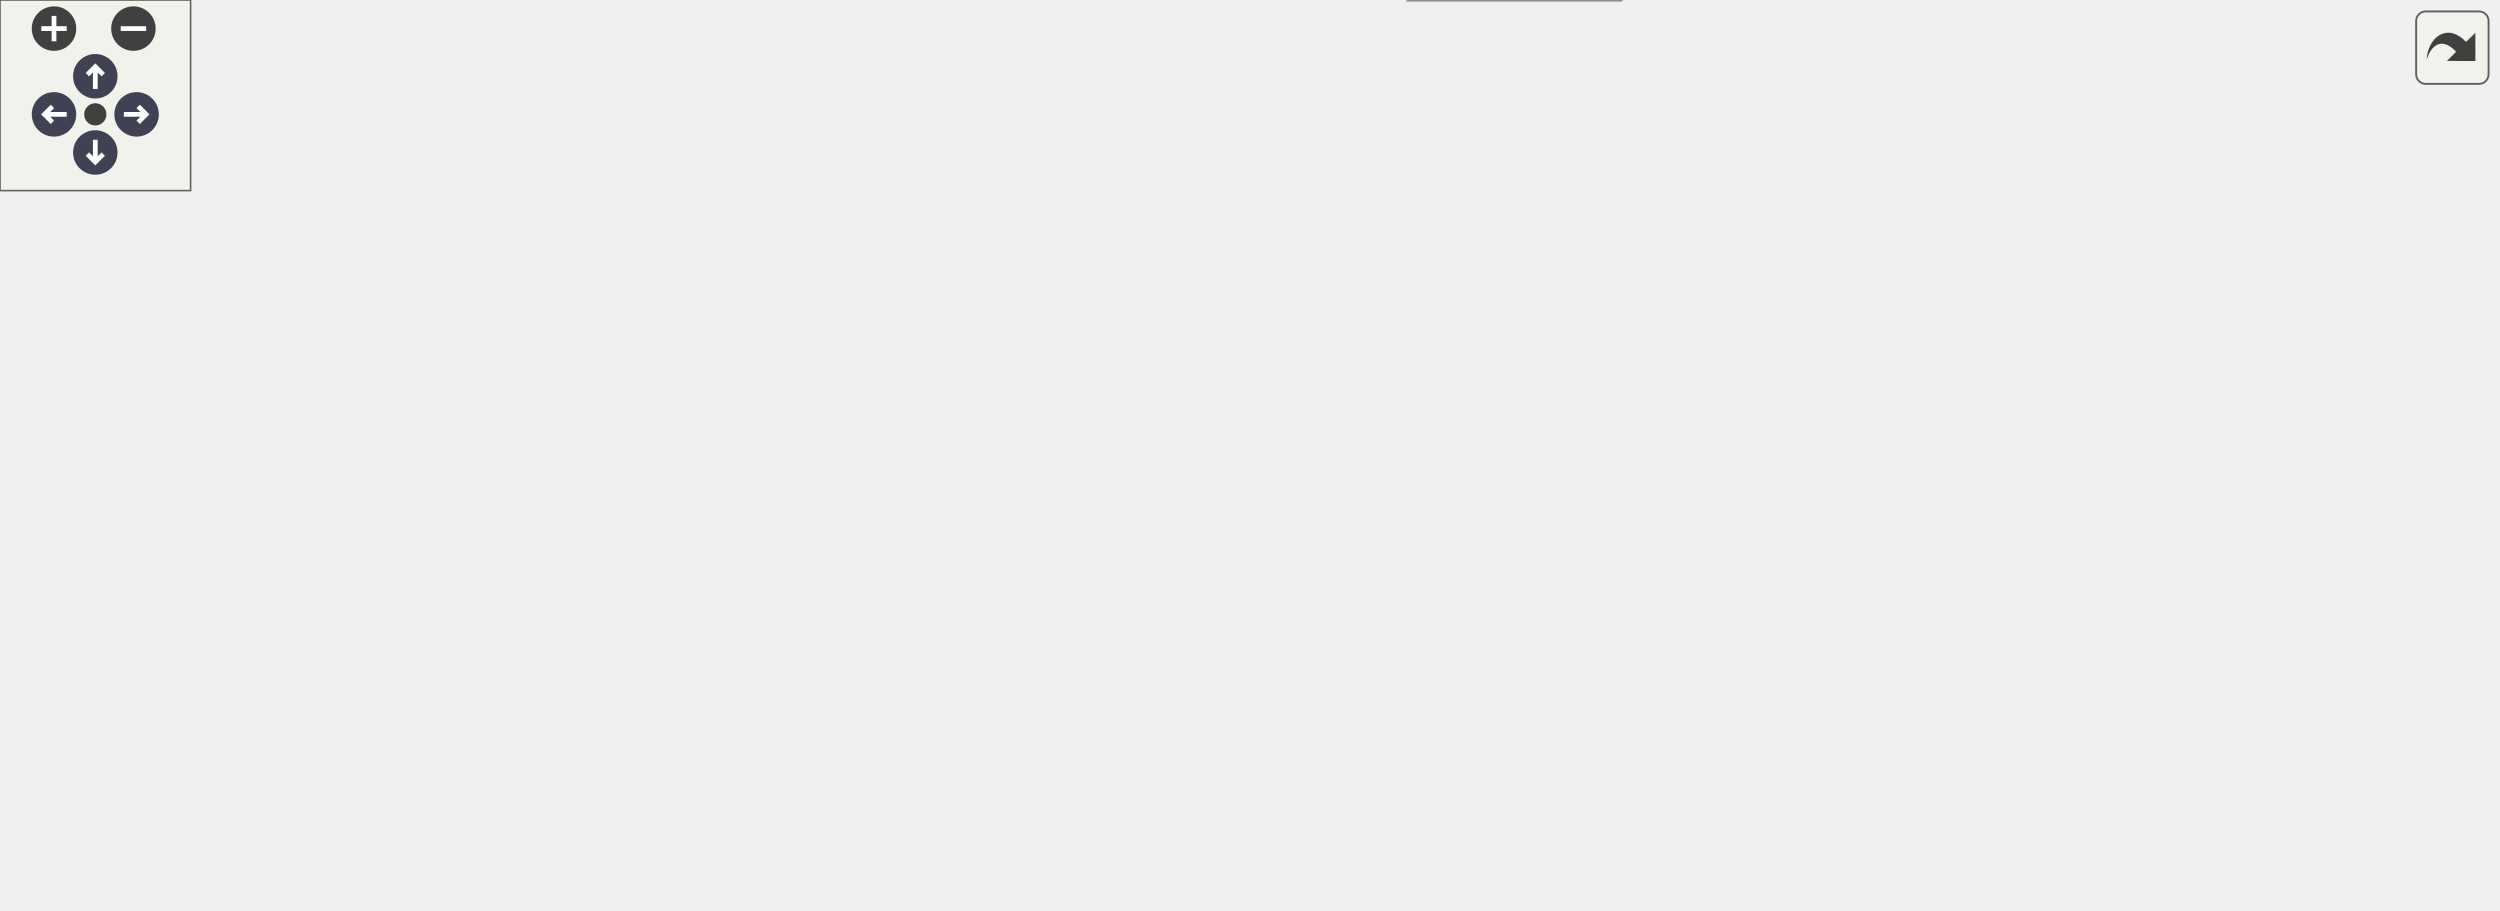
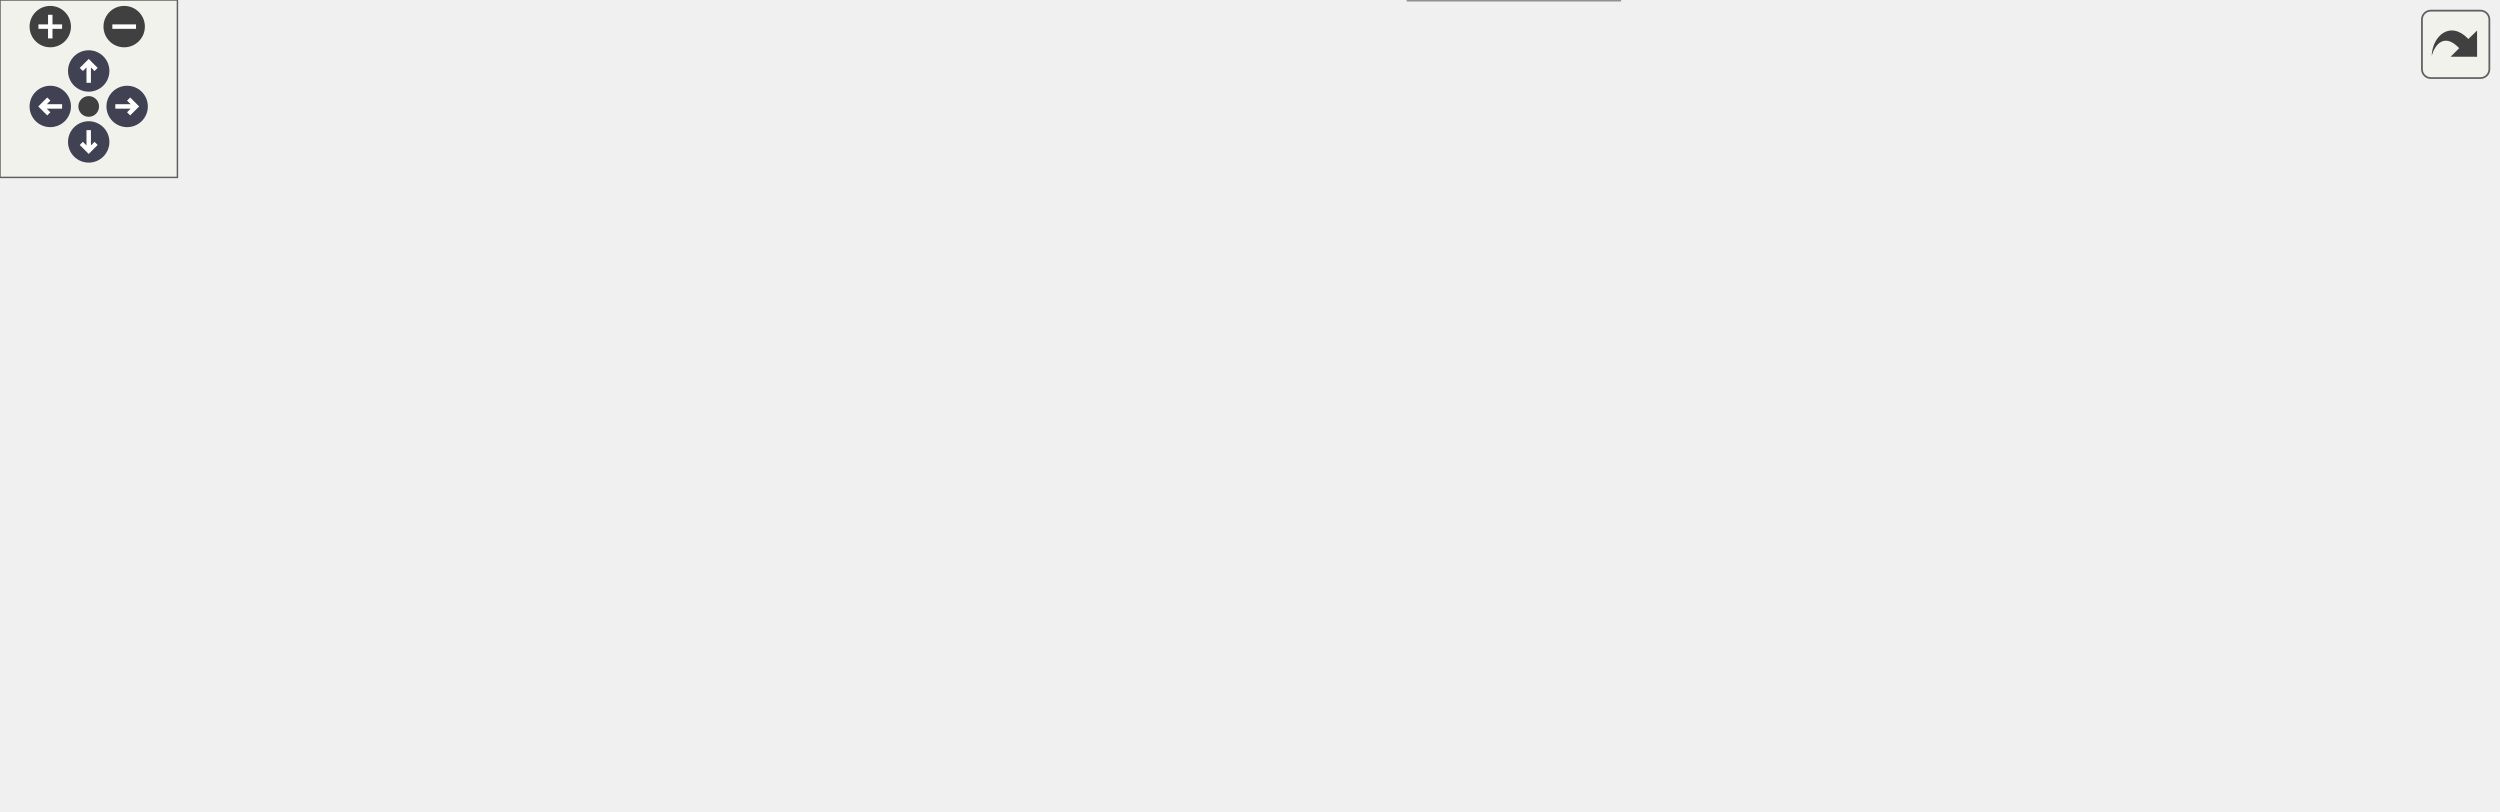
<svg xmlns="http://www.w3.org/2000/svg" xmlns:xlink="http://www.w3.org/1999/xlink" id="main" version="1.1" xml:space="preserve">
  <style type="text/css">
.node, .edge {opacity: 0.7;}
.node.selected, .edge.selected {opacity: 1;}
.edge:hover path { stroke: red; }
.edge:hover polygon { stroke: red; fill: red; }
</style>
  <defs>
    <circle id="rim" cx="0" cy="0" r="7" />
    <circle id="rim2" cx="0" cy="0" r="3.5" />
    <g id="zoomPlus">
      <use xlink:href="#rim" fill="#404040">
        <set attributeName="fill" to="#808080" begin="zoomplus.mouseover" end="zoomplus.mouseout" />
      </use>
      <path d="M-4,0h8M0,-4v8" fill="none" stroke="white" stroke-width="1.5" pointer-events="none" />
    </g>
    <g id="zoomMin">
      <use xlink:href="#rim" fill="#404040">
        <set attributeName="fill" to="#808080" begin="zoomminus.mouseover" end="zoomminus.mouseout" />
      </use>
      <path d="M-4,0h8" fill="none" stroke="white" stroke-width="1.5" pointer-events="none" />
    </g>
    <g id="arrowUp" transform="translate(30 24)">
      <use xlink:href="#rim" />
      <path pointer-events="none" fill="none" stroke="white" stroke-width="1.5" d="M0,-3.0v7 M-2.5,-0.5L0,-3.0L2.5,-0.5" />
    </g>
    <g id="arrowRight" transform="rotate(90) translate(36 -43)">
      <use xlink:href="#rim" />
      <path pointer-events="none" fill="none" stroke="white" stroke-width="1.5" d="M0,-3.0v7 M-2.5,-0.5L0,-3.0L2.5,-0.5" />
    </g>
    <g id="arrowDown" transform="rotate(180) translate(-30 -48)">
      <use xlink:href="#rim" />
      <path pointer-events="none" fill="none" stroke="white" stroke-width="1.5" d="M0,-3.0v7 M-2.5,-0.5L0,-3.0L2.5,-0.5" />
    </g>
    <g id="arrowLeft" transform="rotate(270) translate(-36 17)">
      <use xlink:href="#rim" />
      <path pointer-events="none" fill="none" stroke="white" stroke-width="1.5" d="M0,-3.0v7 M-2.5,-0.5L0,-3.0L2.5,-0.5" />
    </g>
    <g id="resetDef">
      <use xlink:href="#rim2" fill="#404040">
        <set attributeName="fill" to="#808080" begin="reset.mouseover" end="reset.mouseout" />
      </use>
    </g>
  </defs>
  <svg id="graph" class="graph">
    <g id="viewport">
      <g id="Node000001" class="node">
        <g id="a_Node000001">
          <a xlink:title=" ">
-             <polygon fill="#999999" stroke="#666666" points="98.5,-88 0,-88 0,-56 98.5,-56 98.5,-88" />
-             <text text-anchor="start" x="8" y="-76.4" font-family="SourceSans" font-size="8.00">svg::svg_element::svg</text>
-             <text text-anchor="middle" x="49.25" y="-64.4" font-family="SourceSans" font-size="8.00">_element</text>
+             <polygon fill="#999999" stroke="#666666" points="108.25,-79.62 0,-79.62 0,-52.12 108.25,-52.12 108.25,-79.62" />
+             <text text-anchor="start" x="8" y="-68.03" font-family="SourceSans" font-size="8.00">svg::svg_element::svg</text>
+             <text text-anchor="middle" x="54.12" y="-58.27" font-family="SourceSans" font-size="8.00">_element</text>
          </a>
        </g>
      </g>
      <g id="Node000002" class="node">
        <g id="a_Node000002">
          <a xlink:href="group__elements.html#ad47933f8c0bfc36987493c7e3b3bbcbd" target="_top" xlink:title=" ">
-             <polygon fill="white" stroke="#666666" points="237.5,-82 134.5,-82 134.5,-62 237.5,-62 237.5,-82" />
-             <text text-anchor="middle" x="186" y="-70.4" font-family="SourceSans" font-size="8.00">svg::svg_element::start</text>
+             <polygon fill="white" stroke="#666666" points="257,-74.75 144.25,-74.75 144.25,-57 257,-57 257,-74.75" />
+             <text text-anchor="middle" x="200.62" y="-63.15" font-family="SourceSans" font-size="8.00">svg::svg_element::start</text>
          </a>
        </g>
      </g>
      <g id="edge1_Node000001_Node000002" class="edge">
        <g id="a_edge1_Node000001_Node000002">
          <a xlink:title=" ">
-             <path fill="none" stroke="#63b8ff" d="M98.9,-72C106.69,-72 114.84,-72 122.89,-72" />
-             <polygon fill="#63b8ff" stroke="#63b8ff" points="122.64,-75.5 132.64,-72 122.64,-68.5 122.64,-75.5" />
+             <path fill="none" stroke="#63b8ff" d="M108.52,-65.88C116.39,-65.88 124.58,-65.88 132.68,-65.88" />
+             <polygon fill="#63b8ff" stroke="#63b8ff" points="132.52,-69.38 142.52,-65.88 132.52,-62.38 132.52,-69.38" />
          </a>
        </g>
      </g>
      <g id="Node000003" class="node">
        <g id="a_Node000003">
          <a xlink:href="group__elements.html#a4a6af4e23b9f79f07d58780c128c5638" target="_top" xlink:title=" ">
-             <polygon fill="white" stroke="#666666" points="395.25,-154 273.5,-154 273.5,-134 395.25,-134 395.25,-154" />
-             <text text-anchor="middle" x="334.38" y="-142.4" font-family="SourceSans" font-size="8.00">svg::svg_element::add_desc</text>
+             <polygon fill="white" stroke="#666666" points="426,-165.75 293,-165.75 293,-148 426,-148 426,-165.75" />
+             <text text-anchor="middle" x="359.5" y="-154.15" font-family="SourceSans" font-size="8.00">svg::svg_element::add_desc</text>
          </a>
        </g>
      </g>
      <g id="edge2_Node000002_Node000003" class="edge">
        <g id="a_edge2_Node000002_Node000003">
          <a xlink:title=" ">
-             <path fill="none" stroke="#63b8ff" d="M203.13,-82.45C220.17,-93.22 248.05,-110.08 273.5,-122 279.14,-124.64 285.19,-127.19 291.21,-129.55" />
-             <polygon fill="#63b8ff" stroke="#63b8ff" points="289.88,-132.79 300.47,-133.04 292.35,-126.24 289.88,-132.79" />
+             <path fill="none" stroke="#63b8ff" d="M217.53,-75.1C244.66,-90.84 300.12,-123.01 332.8,-141.97" />
+             <polygon fill="#63b8ff" stroke="#63b8ff" points="330.84,-144.87 341.24,-146.86 334.35,-138.82 330.84,-144.87" />
          </a>
        </g>
      </g>
      <g id="Node000008" class="node">
        <g id="a_Node000008">
          <a xlink:href="group__elements.html#a26869d2a66e57c0d83f2df21d25cd875" target="_top" xlink:title=" ">
-             <polygon fill="white" stroke="#666666" points="384.75,-113 284,-113 284,-81 384.75,-81 384.75,-113" />
-             <text text-anchor="start" x="292" y="-101.4" font-family="SourceSans" font-size="8.00">svg::svg_element::add</text>
-             <text text-anchor="middle" x="334.38" y="-89.4" font-family="SourceSans" font-size="8.00">_title</text>
+             <polygon fill="white" stroke="#666666" points="414.38,-102.62 304.62,-102.62 304.62,-75.12 414.38,-75.12 414.38,-102.62" />
+             <text text-anchor="start" x="312.62" y="-91.03" font-family="SourceSans" font-size="8.00">svg::svg_element::add</text>
+             <text text-anchor="middle" x="359.5" y="-81.28" font-family="SourceSans" font-size="8.00">_title</text>
          </a>
        </g>
      </g>
      <g id="edge7_Node000002_Node000008" class="edge">
        <g id="a_edge7_Node000002_Node000008">
          <a xlink:title=" ">
-             <path fill="none" stroke="#63b8ff" d="M237.78,-80.67C248.93,-82.58 260.85,-84.61 272.35,-86.58" />
-             <polygon fill="#63b8ff" stroke="#63b8ff" points="271.73,-90.02 282.18,-88.26 272.91,-83.12 271.73,-90.02" />
+             <path fill="none" stroke="#63b8ff" d="M257.37,-74.05C268.92,-75.74 281.18,-77.54 293.04,-79.28" />
+             <polygon fill="#63b8ff" stroke="#63b8ff" points="292.35,-82.71 302.75,-80.7 293.36,-75.79 292.35,-82.71" />
          </a>
        </g>
      </g>
      <g id="Node000012" class="node">
        <g id="a_Node000012">
          <a xlink:href="group__elements.html#a83eb3152f92ca357473c2ef8f23ced98" target="_top" xlink:title="SVG element beginning boilerplate for outermost (containing) svg_element. Variable: unit,...">
-             <polygon fill="white" stroke="#666666" points="385.88,-63 282.88,-63 282.88,-31 385.88,-31 385.88,-63" />
-             <text text-anchor="start" x="290.88" y="-51.4" font-family="SourceSans" font-size="8.00">svg::svg_element::start</text>
-             <text text-anchor="middle" x="334.38" y="-39.4" font-family="SourceSans" font-size="8.00">_element</text>
+             <polygon fill="white" stroke="#666666" points="415.88,-56.62 303.12,-56.62 303.12,-29.12 415.88,-29.12 415.88,-56.62" />
+             <text text-anchor="start" x="311.12" y="-45.02" font-family="SourceSans" font-size="8.00">svg::svg_element::start</text>
+             <text text-anchor="middle" x="359.5" y="-35.27" font-family="SourceSans" font-size="8.00">_element</text>
          </a>
        </g>
      </g>
      <g id="edge12_Node000002_Node000012" class="edge">
        <g id="a_edge12_Node000002_Node000012">
          <a xlink:title=" ">
-             <path fill="none" stroke="#63b8ff" d="M215.92,-61.56C231.8,-57.82 252.13,-53.95 271.4,-50.91" />
-             <polygon fill="#63b8ff" stroke="#63b8ff" points="271.72,-54.4 281.09,-49.44 270.68,-47.48 271.72,-54.4" />
+             <path fill="none" stroke="#63b8ff" d="M229.31,-56.52C246.61,-52.81 269.69,-48.96 291.55,-46.01" />
+             <polygon fill="#63b8ff" stroke="#63b8ff" points="291.86,-49.49 301.33,-44.74 290.97,-42.55 291.86,-49.49" />
          </a>
        </g>
      </g>
      <g id="Node000004" class="node">
        <g id="a_Node000004">
          <a xlink:href="group__elements.html#ada0333b46b2547c6152f3f5811016a12" target="_top" xlink:title=" ">
-             <polygon fill="white" stroke="#666666" points="649.25,-218 558.25,-218 558.25,-186 649.25,-186 649.25,-218" />
-             <text text-anchor="start" x="566.25" y="-206.4" font-family="SourceSans" font-size="8.00">svg::element_base::</text>
-             <text text-anchor="middle" x="603.75" y="-194.4" font-family="SourceSans" font-size="8.00">add_element</text>
+             <polygon fill="white" stroke="#666666" points="698,-213.62 598,-213.62 598,-186.12 698,-186.12 698,-213.62" />
+             <text text-anchor="start" x="606" y="-202.03" font-family="SourceSans" font-size="8.00">svg::element_base::</text>
+             <text text-anchor="middle" x="648" y="-192.28" font-family="SourceSans" font-size="8.00">add_element</text>
          </a>
        </g>
      </g>
      <g id="edge3_Node000003_Node000004" class="edge">
        <g id="a_edge3_Node000003_Node000004">
          <a xlink:title=" ">
-             <path fill="none" stroke="#63b8ff" d="M344.4,-154.46C360.03,-171.67 394.04,-205.31 431.25,-218 468.38,-230.66 512.48,-226.15 546.67,-218.73" />
-             <polygon fill="#63b8ff" stroke="#63b8ff" points="547.44,-222.15 556.38,-216.47 545.85,-215.33 547.44,-222.15" />
+             <path fill="none" stroke="#63b8ff" d="M375.61,-166.21C394.84,-177.5 429.47,-195.85 462,-202.88 502.8,-211.69 549.84,-210.78 586.28,-207.75" />
+             <polygon fill="#63b8ff" stroke="#63b8ff" points="586.57,-211.24 596.21,-206.84 585.93,-204.27 586.57,-211.24" />
          </a>
        </g>
      </g>
      <g id="Node000006" class="node">
        <g id="a_Node000006">
          <a xlink:href="group__elements.html#ga03da556ae8f749df1cf8463111e996d3" target="_top" xlink:title=" ">
-             <polygon fill="white" stroke="#666666" points="521.88,-209 431.62,-209 431.62,-177 521.88,-177 521.88,-209" />
-             <text text-anchor="start" x="439.62" y="-197.4" font-family="SourceSans" font-size="8.00">svg::desc_element::</text>
-             <text text-anchor="middle" x="476.75" y="-185.4" font-family="SourceSans" font-size="8.00">finish_element</text>
+             <polygon fill="white" stroke="#666666" points="561.62,-193.62 462.38,-193.62 462.38,-166.12 561.62,-166.12 561.62,-193.62" />
+             <text text-anchor="start" x="470.38" y="-182.03" font-family="SourceSans" font-size="8.00">svg::desc_element::</text>
+             <text text-anchor="middle" x="512" y="-172.28" font-family="SourceSans" font-size="8.00">finish_element</text>
          </a>
        </g>
      </g>
      <g id="edge5_Node000003_Node000006" class="edge">
        <g id="a_edge5_Node000003_Node000006">
          <a xlink:title=" ">
-             <path fill="none" stroke="#63b8ff" d="M365.14,-154.39C381.3,-160.03 401.79,-167.18 420.73,-173.79" />
-             <polygon fill="#63b8ff" stroke="#63b8ff" points="419.33,-177.01 429.92,-177 421.64,-170.4 419.33,-177.01" />
+             <path fill="none" stroke="#63b8ff" d="M421.71,-166.23C431.42,-167.71 441.46,-169.25 451.13,-170.73" />
+             <polygon fill="#63b8ff" stroke="#63b8ff" points="450.38,-174.15 460.8,-172.2 451.44,-167.23 450.38,-174.15" />
          </a>
        </g>
      </g>
      <g id="Node000007" class="node">
        <g id="a_Node000007">
          <a xlink:href="group__elements.html#a90ffdd73579c45cd0740dc9efa2f5445" target="_top" xlink:title=" ">
-             <polygon fill="white" stroke="#666666" points="521.88,-159 431.62,-159 431.62,-127 521.88,-127 521.88,-159" />
-             <text text-anchor="start" x="439.62" y="-147.4" font-family="SourceSans" font-size="8.00">svg::desc_element::</text>
-             <text text-anchor="middle" x="476.75" y="-135.4" font-family="SourceSans" font-size="8.00">start_element</text>
+             <polygon fill="white" stroke="#666666" points="561.62,-147.62 462.38,-147.62 462.38,-120.12 561.62,-120.12 561.62,-147.62" />
+             <text text-anchor="start" x="470.38" y="-136.03" font-family="SourceSans" font-size="8.00">svg::desc_element::</text>
+             <text text-anchor="middle" x="512" y="-126.28" font-family="SourceSans" font-size="8.00">start_element</text>
          </a>
        </g>
      </g>
      <g id="edge6_Node000003_Node000007" class="edge">
        <g id="a_edge6_Node000003_Node000007">
          <a xlink:title=" ">
-             <path fill="none" stroke="#63b8ff" d="M395.72,-143.57C403.71,-143.51 411.87,-143.46 419.78,-143.4" />
-             <polygon fill="#63b8ff" stroke="#63b8ff" points="419.65,-146.9 429.63,-143.33 419.6,-139.9 419.65,-146.9" />
+             <path fill="none" stroke="#63b8ff" d="M421.71,-147.52C431.42,-146.04 441.46,-144.5 451.13,-143.02" />
+             <polygon fill="#63b8ff" stroke="#63b8ff" points="451.44,-146.52 460.8,-141.55 450.38,-139.6 451.44,-146.52" />
          </a>
        </g>
      </g>
      <g id="Node000005" class="node">
        <g id="a_Node000005">
          <a xlink:href="group__elements.html#ad893ef9c13a15464c96d8a85c08af30f" target="_top" xlink:title=" ">
-             <polygon fill="white" stroke="#666666" points="786,-212 685.25,-212 685.25,-192 786,-192 786,-212" />
-             <text text-anchor="middle" x="735.62" y="-200.4" font-family="SourceSans" font-size="8.00">svg::element_base::str</text>
+             <polygon fill="white" stroke="#666666" points="844.5,-208.75 734,-208.75 734,-191 844.5,-191 844.5,-208.75" />
+             <text text-anchor="middle" x="789.25" y="-197.15" font-family="SourceSans" font-size="8.00">svg::element_base::str</text>
          </a>
        </g>
      </g>
      <g id="edge4_Node000004_Node000005" class="edge">
        <g id="a_edge4_Node000004_Node000005">
          <a xlink:title=" ">
-             <path fill="none" stroke="#63b8ff" d="M649.45,-202C657.23,-202 665.44,-202 673.57,-202" />
-             <polygon fill="#63b8ff" stroke="#63b8ff" points="673.44,-205.5 683.44,-202 673.44,-198.5 673.44,-205.5" />
+             <path fill="none" stroke="#63b8ff" d="M698.49,-199.88C706.24,-199.88 714.37,-199.88 722.42,-199.88" />
+             <polygon fill="#63b8ff" stroke="#63b8ff" points="722.2,-203.38 732.2,-199.88 722.2,-196.38 722.2,-203.38" />
          </a>
        </g>
      </g>
      <g id="Node000009" class="node">
        <g id="a_Node000009">
          <a xlink:href="group__elements.html#a7995b78d94e1c299065c9dd3569fef7c" target="_top" xlink:title=" ">
-             <polygon fill="white" stroke="#666666" points="522.25,-109 431.25,-109 431.25,-77 522.25,-77 522.25,-109" />
-             <text text-anchor="start" x="439.25" y="-97.4" font-family="SourceSans" font-size="8.00">svg::element_base::</text>
-             <text text-anchor="middle" x="476.75" y="-85.4" font-family="SourceSans" font-size="8.00">add_title</text>
+             <polygon fill="white" stroke="#666666" points="562,-101.62 462,-101.62 462,-74.12 562,-74.12 562,-101.62" />
+             <text text-anchor="start" x="470" y="-90.03" font-family="SourceSans" font-size="8.00">svg::element_base::</text>
+             <text text-anchor="middle" x="512" y="-80.28" font-family="SourceSans" font-size="8.00">add_title</text>
          </a>
        </g>
      </g>
      <g id="edge8_Node000008_Node000009" class="edge">
        <g id="a_edge8_Node000008_Node000009">
          <a xlink:title=" ">
-             <path fill="none" stroke="#63b8ff" d="M384.87,-95.59C396.11,-95.27 408.14,-94.93 419.64,-94.6" />
-             <polygon fill="#63b8ff" stroke="#63b8ff" points="419.51,-98.1 429.41,-94.32 419.31,-91.11 419.51,-98.1" />
+             <path fill="none" stroke="#63b8ff" d="M414.83,-88.51C426.33,-88.44 438.53,-88.36 450.24,-88.28" />
+             <polygon fill="#63b8ff" stroke="#63b8ff" points="450.26,-91.78 460.23,-88.21 450.21,-84.78 450.26,-91.78" />
          </a>
        </g>
      </g>
      <g id="edge9_Node000009_Node000004" class="edge">
        <g id="a_edge9_Node000009_Node000004">
          <a xlink:title=" ">
-             <path fill="none" stroke="#63b8ff" d="M509.61,-109.37C513.99,-112.05 518.33,-114.96 522.25,-118 544.82,-135.49 567.01,-159.28 582.36,-177.07" />
-             <polygon fill="#63b8ff" stroke="#63b8ff" points="579.61,-179.25 588.75,-184.61 584.95,-174.72 579.61,-179.25" />
+             <path fill="none" stroke="#63b8ff" d="M547.4,-102.02C552.47,-104.67 557.5,-107.64 562,-110.88 588.23,-129.75 613.14,-157.39 629.13,-176.85" />
+             <polygon fill="#63b8ff" stroke="#63b8ff" points="626.28,-178.89 635.28,-184.49 631.74,-174.5 626.28,-178.89" />
          </a>
        </g>
      </g>
      <g id="Node000010" class="node">
        <g id="a_Node000010">
          <a xlink:href="group__elements.html#ga3d62381f8edcccd3d91f82af55f11274" target="_top" xlink:title=" ">
-             <polygon fill="white" stroke="#666666" points="645.5,-134 562,-134 562,-102 645.5,-102 645.5,-134" />
-             <text text-anchor="start" x="570" y="-122.4" font-family="SourceSans" font-size="8.00">svg::title_element</text>
-             <text text-anchor="middle" x="603.75" y="-110.4" font-family="SourceSans" font-size="8.00">::finish_element</text>
+             <polygon fill="white" stroke="#666666" points="692.75,-123.62 603.25,-123.62 603.25,-96.12 692.75,-96.12 692.75,-123.62" />
+             <text text-anchor="start" x="611.25" y="-112.03" font-family="SourceSans" font-size="8.00">svg::title_element</text>
+             <text text-anchor="middle" x="648" y="-102.28" font-family="SourceSans" font-size="8.00">::finish_element</text>
          </a>
        </g>
      </g>
      <g id="edge10_Node000009_Node000010" class="edge">
        <g id="a_edge10_Node000009_Node000010">
          <a xlink:title=" ">
-             <path fill="none" stroke="#63b8ff" d="M522.52,-101.95C531.59,-103.77 541.2,-105.69 550.49,-107.55" />
-             <polygon fill="#63b8ff" stroke="#63b8ff" points="549.64,-110.95 560.13,-109.48 551.02,-104.08 549.64,-110.95" />
+             <path fill="none" stroke="#63b8ff" d="M562.14,-95.94C571.8,-97.53 582,-99.2 591.84,-100.82" />
+             <polygon fill="#63b8ff" stroke="#63b8ff" points="591.26,-104.27 601.69,-102.44 592.39,-97.36 591.26,-104.27" />
          </a>
        </g>
      </g>
      <g id="Node000011" class="node">
        <g id="a_Node000011">
          <a xlink:href="group__elements.html#a41dcaa1132c502cb86c01aae1e7b9ff2" target="_top" xlink:title=" ">
-             <polygon fill="white" stroke="#666666" points="645.5,-84 562,-84 562,-52 645.5,-52 645.5,-84" />
-             <text text-anchor="start" x="570" y="-72.4" font-family="SourceSans" font-size="8.00">svg::title_element</text>
-             <text text-anchor="middle" x="603.75" y="-60.4" font-family="SourceSans" font-size="8.00">::start_element</text>
+             <polygon fill="white" stroke="#666666" points="692.75,-77.62 603.25,-77.62 603.25,-50.12 692.75,-50.12 692.75,-77.62" />
+             <text text-anchor="start" x="611.25" y="-66.03" font-family="SourceSans" font-size="8.00">svg::title_element</text>
+             <text text-anchor="middle" x="648" y="-56.27" font-family="SourceSans" font-size="8.00">::start_element</text>
          </a>
        </g>
      </g>
      <g id="edge11_Node000009_Node000011" class="edge">
        <g id="a_edge11_Node000009_Node000011">
          <a xlink:title=" ">
-             <path fill="none" stroke="#63b8ff" d="M522.52,-84.05C531.59,-82.23 541.2,-80.31 550.49,-78.45" />
-             <polygon fill="#63b8ff" stroke="#63b8ff" points="551.02,-81.92 560.13,-76.52 549.64,-75.05 551.02,-81.92" />
+             <path fill="none" stroke="#63b8ff" d="M562.14,-79.07C571.9,-77.32 582.22,-75.48 592.16,-73.7" />
+             <polygon fill="#63b8ff" stroke="#63b8ff" points="592.47,-77.2 601.7,-71.99 591.24,-70.31 592.47,-77.2" />
          </a>
        </g>
      </g>
      <g id="edge13_Node000012_Node000002" class="edge">
        <g id="a_edge13_Node000012_Node000002">
          <a xlink:title=" ">
-             <path fill="none" stroke="#63b8ff" d="M282.68,-62.12C271.79,-64.27 260.15,-66.33 248.89,-68.11" />
-             <polygon fill="#63b8ff" stroke="#63b8ff" points="248.64,-64.6 239.28,-69.56 249.69,-71.53 248.64,-64.6" />
+             <path fill="none" stroke="#63b8ff" d="M305.3,-57.11C293.48,-59.15 280.8,-61.09 268.52,-62.75" />
+             <polygon fill="#63b8ff" stroke="#63b8ff" points="268.34,-59.25 258.88,-64 269.24,-66.19 268.34,-59.25" />
          </a>
        </g>
      </g>
      <g id="Node000013" class="node">
        <g id="a_Node000013">
          <a xlink:href="namespacesvg.html#a48ac748e89e22789d1772326a98dd7b6" target="_top" xlink:title=" ">
-             <polygon fill="white" stroke="#666666" points="520.38,-58 433.12,-58 433.12,-38 520.38,-38 520.38,-58" />
-             <text text-anchor="middle" x="476.75" y="-46.4" font-family="SourceSans" font-size="8.00">svg::string_replace</text>
+             <polygon fill="white" stroke="#666666" points="558.62,-53.75 465.38,-53.75 465.38,-36 558.62,-36 558.62,-53.75" />
+             <text text-anchor="middle" x="512" y="-42.15" font-family="SourceSans" font-size="8.00">svg::string_replace</text>
          </a>
        </g>
      </g>
      <g id="edge14_Node000012_Node000013" class="edge">
        <g id="a_edge14_Node000012_Node000013">
          <a xlink:title=" ">
-             <path fill="none" stroke="#63b8ff" d="M386.05,-47.36C397.6,-47.44 409.91,-47.53 421.59,-47.61" />
-             <polygon fill="#63b8ff" stroke="#63b8ff" points="421.48,-51.11 431.5,-47.68 421.53,-44.11 421.48,-51.11" />
+             <path fill="none" stroke="#63b8ff" d="M416.11,-43.61C428.3,-43.78 441.22,-43.95 453.47,-44.11" />
+             <polygon fill="#63b8ff" stroke="#63b8ff" points="453.42,-47.61 463.46,-44.24 453.51,-40.61 453.42,-47.61" />
          </a>
        </g>
      </g>
      <g id="Node000014" class="node">
        <g id="a_Node000014">
          <a xlink:href="namespacesvg.html#a36b1c48ad4601b205790e3772ad0a7b6" target="_top" xlink:title=" ">
-             <polygon fill="white" stroke="#666666" points="510.25,-20 443.25,-20 443.25,0 510.25,0 510.25,-20" />
-             <text text-anchor="middle" x="476.75" y="-8.4" font-family="SourceSans" font-size="8.00">svg::to_string</text>
+             <polygon fill="white" stroke="#666666" points="547.75,-17.75 476.25,-17.75 476.25,0 547.75,0 547.75,-17.75" />
+             <text text-anchor="middle" x="512" y="-6.15" font-family="SourceSans" font-size="8.00">svg::to_string</text>
          </a>
        </g>
      </g>
      <g id="edge15_Node000012_Node000014" class="edge">
        <g id="a_edge15_Node000012_Node000014">
          <a xlink:title=" ">
-             <path fill="none" stroke="#63b8ff" d="M386.05,-33.64C401.2,-29.65 417.66,-25.31 432.3,-21.45" />
-             <polygon fill="#63b8ff" stroke="#63b8ff" points="432.84,-24.93 441.62,-19 431.06,-18.16 432.84,-24.93" />
+             <path fill="none" stroke="#63b8ff" d="M416.11,-30.31C432.28,-26.66 449.76,-22.71 465.25,-19.21" />
+             <polygon fill="#63b8ff" stroke="#63b8ff" points="465.67,-22.7 474.65,-17.09 464.13,-15.88 465.67,-22.7" />
          </a>
        </g>
      </g>
    </g>
  </svg>
  <g id="navigator" transform="translate(0 0)" fill="#404254">
    <rect fill="#f2f5e9" fill-opacity="0.5" stroke="#606060" stroke-width=".5" x="0" y="0" width="60" height="60" />
    <use id="zoomplus" xlink:href="#zoomPlus" x="17" y="9" />
    <use id="zoomminus" xlink:href="#zoomMin" x="42" y="9" />
    <use id="reset" xlink:href="#resetDef" x="30" y="36" />
    <use id="arrowup" xlink:href="#arrowUp" x="0" y="0" />
    <use id="arrowright" xlink:href="#arrowRight" x="0" y="0" />
    <use id="arrowdown" xlink:href="#arrowDown" x="0" y="0" />
    <use id="arrowleft" xlink:href="#arrowLeft" x="0" y="0" />
  </g>
  <svg viewBox="0 0 15 15" width="100%" height="30px" preserveAspectRatio="xMaxYMin meet">
    <g id="arrow_out" transform="scale(0.3 0.3)">
      <a xlink:href="group__elements_a37ae577b4ce06afd6d12e9413c96320c_cgraph_org.svg" target="_base">
        <rect id="button" ry="5" rx="5" y="6" x="6" height="38" width="38" fill="#f2f5e9" fill-opacity="0.5" stroke="#606060" stroke-width="1.0" />
        <path id="arrow" d="M 11.5,31.437 C 11.94,20.098 22.043,11.323 32.159,21.979 L 37.069,17.246 C 37.069,17.246 37.088,32 37.088,32 L 22.16,31.978 C 22.16,31.978 26.998,27.14 26.998,27.14 C 18.529,18.264 13.292,25.23 11.5,31.437 z" style="fill:#404040;" />
      </a>
    </g>
  </svg>
  <style type="text/css">

[data-mouse-over-selected='false'] { opacity: 0.7; }
[data-mouse-over-selected='true']  { opacity: 1.0; }

</style>
</svg>
